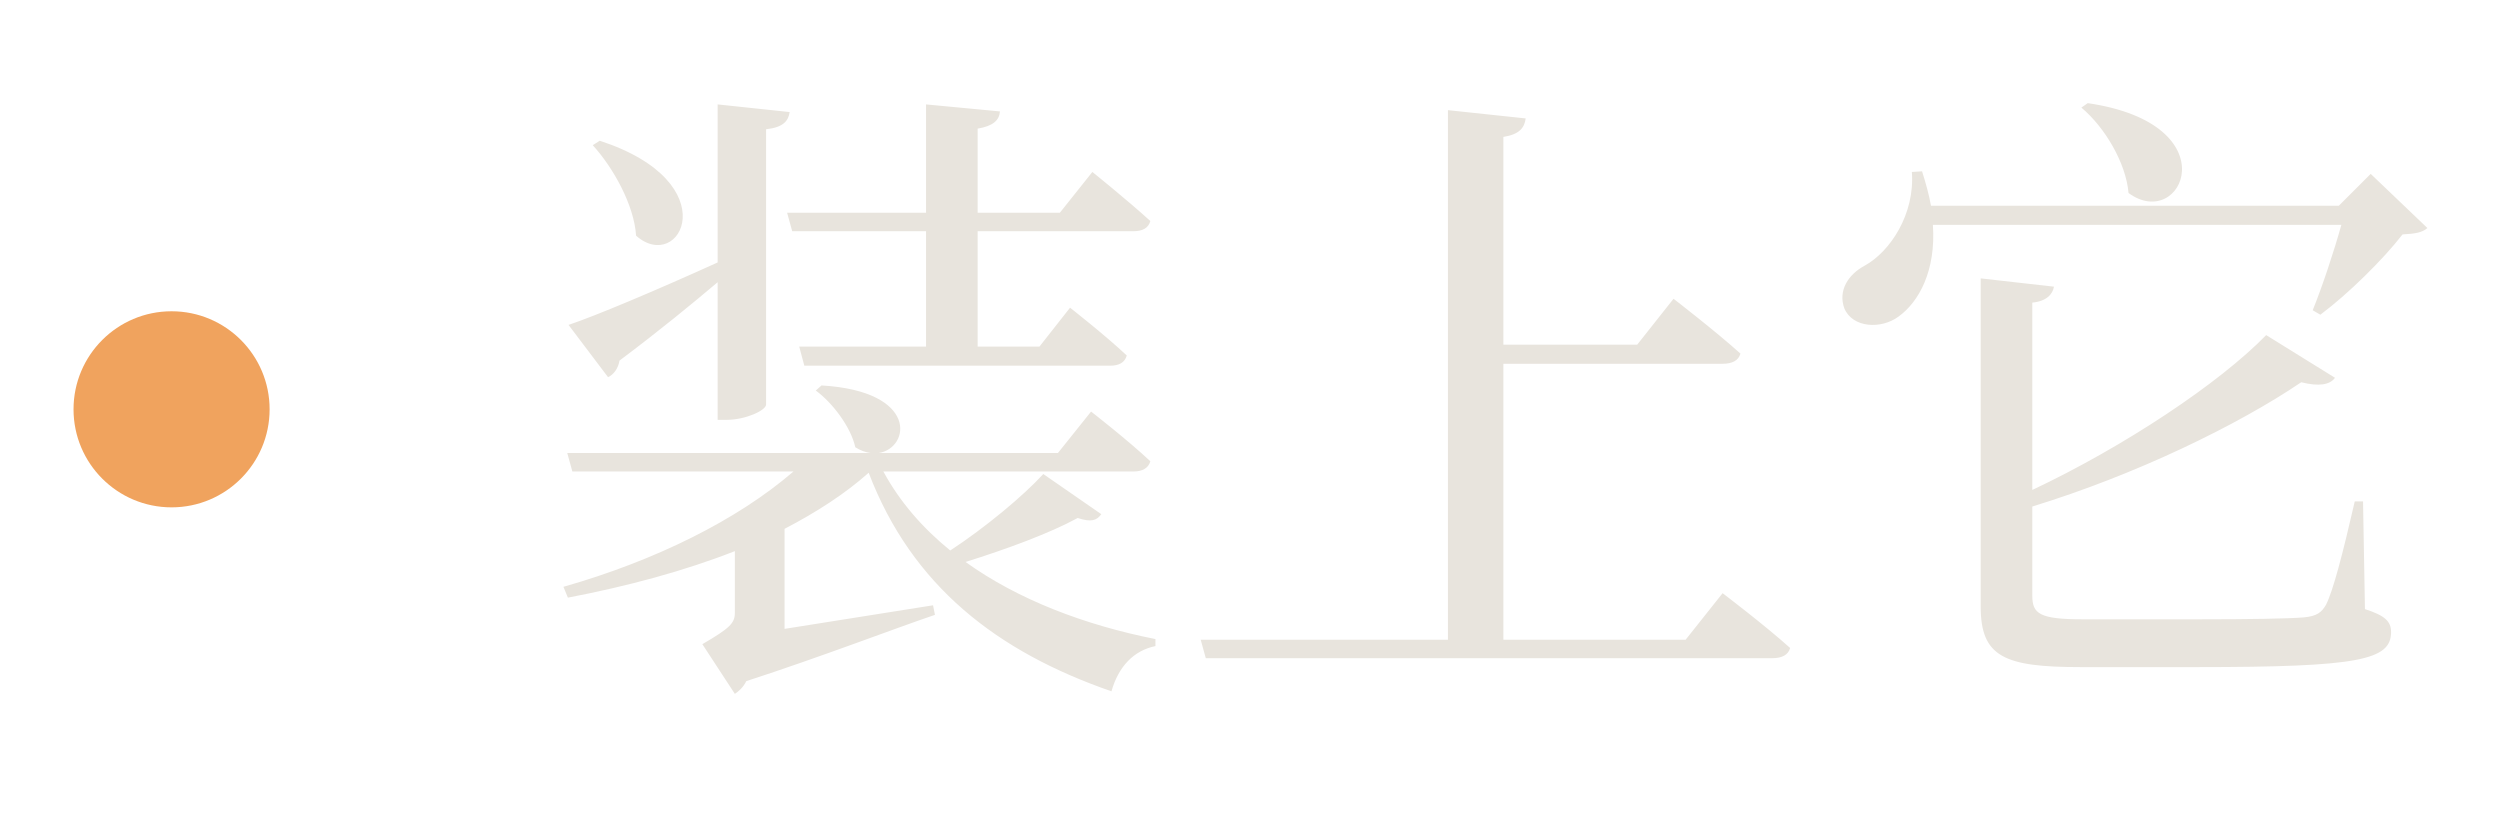
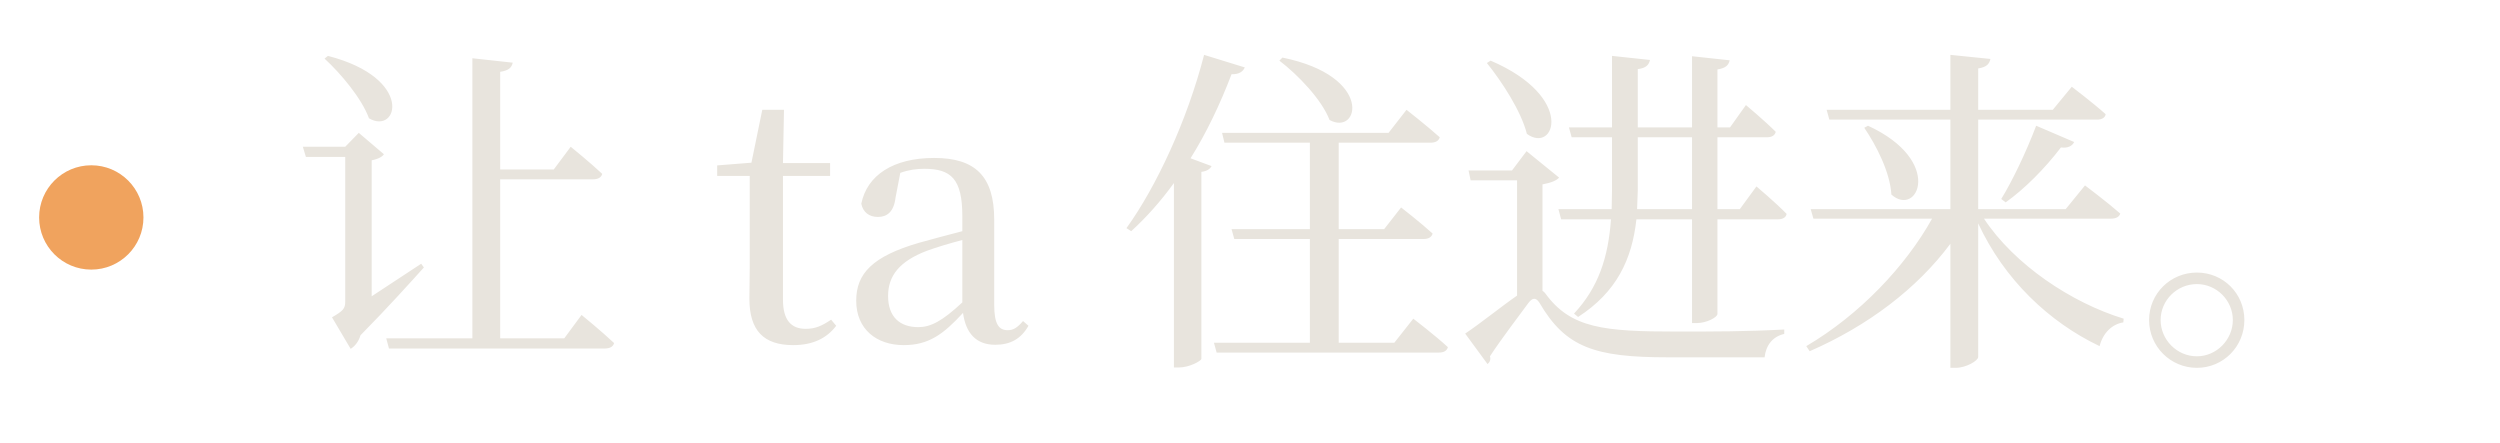
- <svg xmlns="http://www.w3.org/2000/svg" width="102" height="34" viewBox="0 0 102.0 33.8" role="img" aria-label="装上它">
-   <path fill="#e8e4dd" d="M24.47 5.642 24.184 5.824C25.016 6.734 25.874 8.268 25.952 9.516C27.746 11.102 29.722 7.358 24.47 5.642ZM44.516 16.692 43.164 18.382H35.858C37.132 18.174 37.496 15.86 33.518 15.626L33.284 15.834C33.96 16.328 34.714 17.316 34.896 18.148C35.104 18.278 35.312 18.356 35.52 18.382H23.144L23.352 19.136H32.374C30.086 21.112 26.732 22.776 22.988 23.842L23.17 24.284C25.614 23.816 27.928 23.192 29.982 22.386V24.908C29.982 25.324 29.774 25.532 28.656 26.182L29.982 28.21C30.138 28.106 30.32 27.95 30.45 27.69C33.57 26.676 36.456 25.558 38.146 24.986L38.068 24.596L32.01 25.558V21.476C33.31 20.8 34.48 20.046 35.442 19.188C37.21 23.816 40.694 26.494 45.348 28.106C45.634 27.092 46.258 26.442 47.142 26.26V25.974C44.256 25.402 41.526 24.362 39.394 22.828C41.058 22.308 42.826 21.658 43.97 21.034C44.516 21.216 44.75 21.138 44.932 20.878L42.566 19.24C41.76 20.124 40.2 21.424 38.77 22.36C37.652 21.45 36.716 20.384 36.04 19.136H46.258C46.596 19.136 46.856 19.006 46.934 18.72C46.024 17.862 44.516 16.692 44.516 16.692ZM23.196 13.156 24.808 15.288C25.042 15.184 25.224 14.924 25.276 14.612C26.94 13.364 28.266 12.272 29.28 11.414V17.03H29.644C30.424 17.03 31.256 16.64 31.256 16.406V5.174C31.958 5.096 32.166 4.836 32.218 4.472L29.28 4.16V10.608C26.758 11.752 24.288 12.792 23.196 13.156ZM40.798 4.446 37.782 4.16V8.58H32.114L32.322 9.334H37.782V14.04H32.608L32.816 14.82H45.296C45.66 14.82 45.894 14.69 45.972 14.404C45.088 13.572 43.658 12.454 43.658 12.454L42.41 14.04H39.888V9.334H46.232C46.622 9.334 46.856 9.204 46.934 8.918C46.024 8.086 44.568 6.916 44.568 6.916L43.242 8.58H39.888V5.148C40.512 5.044 40.772 4.81 40.798 4.446Z M48.988 26.0 49.196 26.754H72.31C72.7 26.754 72.96 26.624 73.038 26.338C71.998 25.402 70.282 24.102 70.282 24.102L68.774 26.0H61.338V14.742H70.282C70.672 14.742 70.932 14.612 71.01 14.326C69.97 13.39 68.28 12.09 68.28 12.09L66.798 13.962H61.338V5.486C61.988 5.382 62.196 5.122 62.248 4.732L59.076 4.394V26.0Z M85.18 4.108 84.92 4.29C85.882 5.096 86.74 6.552 86.844 7.774C89.028 9.386 91.03 4.966 85.18 4.108ZM78.42 6.89 78.004 6.916C78.134 8.632 77.12 10.166 76.08 10.738C75.404 11.102 74.988 11.752 75.248 12.48C75.586 13.286 76.756 13.338 77.458 12.818C78.29 12.22 78.992 10.946 78.862 9.074H95.528C95.216 10.192 94.748 11.596 94.358 12.558L94.67 12.74C95.788 11.908 97.218 10.504 98.024 9.464C98.544 9.438 98.83 9.386 99.038 9.204L96.724 6.994L95.424 8.294H78.784C78.706 7.852 78.576 7.384 78.42 6.89ZM83.802 11.596 80.812 11.258V24.648C80.812 26.702 81.774 27.118 84.894 27.118H89.626C96.256 27.118 97.556 26.832 97.556 25.688C97.556 25.246 97.296 25.012 96.49 24.752L96.412 20.358H96.074C95.58 22.516 95.19 23.998 94.904 24.57C94.722 24.882 94.54 25.038 93.994 25.09C93.344 25.142 91.784 25.168 89.704 25.168H84.972C83.204 25.168 82.918 24.934 82.918 24.206V20.566C87.156 19.266 91.316 17.238 93.89 15.496C94.618 15.678 95.06 15.6 95.268 15.314L92.46 13.572C90.536 15.548 86.662 18.122 82.918 19.89V12.246C83.49 12.194 83.75 11.908 83.802 11.596Z" />
+ <svg xmlns="http://www.w3.org/2000/svg" width="192" height="34" viewBox="0 0 191.7 33.8" role="img" aria-label="让 ta 住进来。">
+   <path fill="#e8e4dd" d="M25.146 4.212 24.886 4.42C26.134 5.564 27.746 7.488 28.292 8.996C30.502 10.296 31.802 5.928 25.146 4.212ZM27.512 10.114 26.472 11.18H23.222L23.456 11.96H26.472V23.062C26.472 23.582 26.316 23.764 25.458 24.258L26.888 26.676C27.148 26.52 27.486 26.182 27.642 25.636C29.722 23.53 31.542 21.502 32.504 20.436L32.296 20.15L28.5 22.646V12.22C29.02 12.116 29.332 11.934 29.436 11.752ZM43.762 11.18 42.462 12.922H38.354V5.434C39.03 5.33 39.238 5.096 39.316 4.732L36.222 4.394V25.87H29.618L29.826 26.65H46.362C46.752 26.65 47.012 26.52 47.09 26.234C46.128 25.324 44.594 24.076 44.594 24.076L43.268 25.87H38.354V13.676H45.478C45.842 13.676 46.102 13.546 46.18 13.26C45.27 12.402 43.762 11.18 43.762 11.18Z M60.818 26.39C62.326 26.39 63.392 25.87 64.12 24.908L63.73 24.44C63.028 24.908 62.534 25.142 61.78 25.142C60.662 25.142 60.038 24.466 60.038 22.906V13.416H63.652V12.428H60.038L60.116 8.346H58.452L57.62 12.402L54.994 12.61V13.416H57.49V20.41C57.49 21.372 57.464 21.97 57.464 22.828C57.464 25.272 58.556 26.39 60.818 26.39Z M76.314 26.364C77.458 26.364 78.29 25.922 78.862 24.908L78.446 24.544C78.004 25.064 77.692 25.246 77.276 25.246C76.6 25.246 76.236 24.804 76.236 23.296V16.77C76.236 13.442 74.78 12.038 71.634 12.038C68.488 12.038 66.486 13.364 66.044 15.548C66.174 16.198 66.642 16.562 67.318 16.562C68.02 16.562 68.54 16.172 68.67 15.08L69.034 13.182C69.684 12.948 70.282 12.87 70.88 12.87C72.934 12.87 73.792 13.65 73.792 16.51V17.654C72.7 17.94 71.504 18.252 70.49 18.538C66.902 19.578 65.654 20.904 65.654 22.984C65.654 25.168 67.214 26.39 69.294 26.39C71.218 26.39 72.336 25.558 73.844 23.92C74.052 25.454 74.832 26.364 76.314 26.364ZM73.792 23.114C72.232 24.57 71.348 25.012 70.412 25.012C69.008 25.012 68.098 24.232 68.098 22.62C68.098 21.086 68.956 19.968 71.062 19.162C71.842 18.876 72.804 18.59 73.792 18.33Z M98.336 4.342 98.102 4.576C99.532 5.668 101.352 7.566 101.95 9.126C104.212 10.374 105.382 5.772 98.336 4.342ZM93.084 26.208 93.292 26.962H110.322C110.712 26.962 110.946 26.832 111.024 26.546C110.036 25.636 108.372 24.362 108.372 24.362L106.916 26.208H102.652V18.252H109.178C109.516 18.252 109.776 18.122 109.854 17.836C108.944 17.004 107.436 15.834 107.436 15.834L106.136 17.498H102.652V10.868H109.698C110.062 10.868 110.322 10.738 110.4 10.452C109.412 9.568 107.852 8.346 107.852 8.346L106.474 10.114H93.708L93.89 10.868H100.442V17.498H94.436L94.644 18.252H100.442V26.208ZM92.33 4.134C91.03 9.178 88.664 14.248 86.376 17.42L86.74 17.654C87.884 16.614 89.002 15.366 90.016 13.962V28.106H90.38C91.212 28.106 92.07 27.612 92.122 27.456V13.104C92.564 13.052 92.798 12.87 92.902 12.662L91.29 12.064C92.512 10.114 93.552 7.93 94.436 5.616C95.008 5.642 95.32 5.408 95.45 5.096Z M114.3 4.576 114.014 4.758C115.184 6.214 116.64 8.45 117.082 10.192C119.214 11.752 120.852 7.384 114.3 4.576ZM133.878 7.982 132.656 9.698H131.694V5.252C132.344 5.148 132.552 4.914 132.63 4.55L129.744 4.238V9.698H125.584V5.226C126.234 5.148 126.442 4.888 126.52 4.524L123.608 4.212V9.698H120.306L120.514 10.452H123.608V14.56L123.582 15.964H119.5L119.708 16.744H123.53C123.322 19.656 122.568 21.97 120.696 23.972L121.008 24.232C123.946 22.334 125.142 19.838 125.48 16.744H129.744V24.7H130.108C130.862 24.7 131.694 24.258 131.694 23.998V16.744H136.322C136.686 16.744 136.946 16.614 136.998 16.328C136.14 15.444 134.684 14.222 134.684 14.222L133.41 15.964H131.694V10.452H135.49C135.854 10.452 136.088 10.322 136.166 10.036C135.308 9.178 133.878 7.982 133.878 7.982ZM125.532 15.964 125.584 14.56V10.452H129.744V15.964ZM116.328 22.594C115.158 23.4 113.52 24.726 112.35 25.506L114.066 27.846C114.248 27.69 114.326 27.482 114.248 27.248C115.132 25.896 116.588 23.998 117.212 23.14C117.498 22.776 117.758 22.698 118.044 23.14C120.046 26.572 122.282 27.326 127.898 27.326C130.576 27.326 133.098 27.326 135.308 27.326C135.412 26.416 135.906 25.74 136.816 25.532V25.194C133.852 25.35 131.46 25.35 128.574 25.35C123.01 25.35 120.436 25.116 118.486 22.412C118.408 22.308 118.33 22.256 118.278 22.23V14.066C118.98 13.936 119.37 13.754 119.552 13.546L117.056 11.518L115.938 13.0H112.61L112.766 13.754H116.328Z M143.238 9.568 142.952 9.724C143.888 11.102 144.928 13.13 145.032 14.846C147.034 16.64 149.114 12.272 143.238 9.568ZM156.134 9.568C155.354 11.622 154.288 13.832 153.456 15.184L153.794 15.444C155.224 14.43 156.784 12.87 158.032 11.232C158.578 11.31 158.916 11.102 159.046 10.816ZM149.556 4.134V8.346H140.066L140.274 9.1H149.556V15.964H138.844L139.052 16.692H148.152C146.124 20.332 142.614 24.05 138.506 26.468L138.766 26.858C143.238 24.908 147.008 22.048 149.556 18.616V28.132H149.972C150.752 28.132 151.688 27.586 151.688 27.3V17.056C153.69 21.372 157.122 24.622 160.996 26.468C161.256 25.454 161.958 24.778 162.816 24.648L162.842 24.362C158.838 23.14 154.47 20.228 152.13 16.692H161.88C162.244 16.692 162.504 16.562 162.582 16.302C161.542 15.392 159.878 14.144 159.878 14.144L158.396 15.964H151.688V9.1H160.788C161.152 9.1 161.412 8.97 161.464 8.684C160.476 7.8 158.864 6.578 158.864 6.578L157.408 8.346H151.688V5.174C152.364 5.07 152.546 4.81 152.624 4.446Z M168.458 28.132C170.486 28.132 172.098 26.494 172.098 24.466C172.098 22.438 170.486 20.826 168.458 20.826C166.43 20.826 164.792 22.438 164.792 24.466C164.792 26.494 166.43 28.132 168.458 28.132ZM168.458 27.248C166.924 27.248 165.676 25.974 165.676 24.466C165.676 22.958 166.924 21.71 168.458 21.71C169.966 21.71 171.214 22.958 171.214 24.466C171.214 25.974 169.966 27.248 168.458 27.248Z" />
  <circle cx="7" cy="16.6" r="4" fill="#f0a35e" />
</svg>
